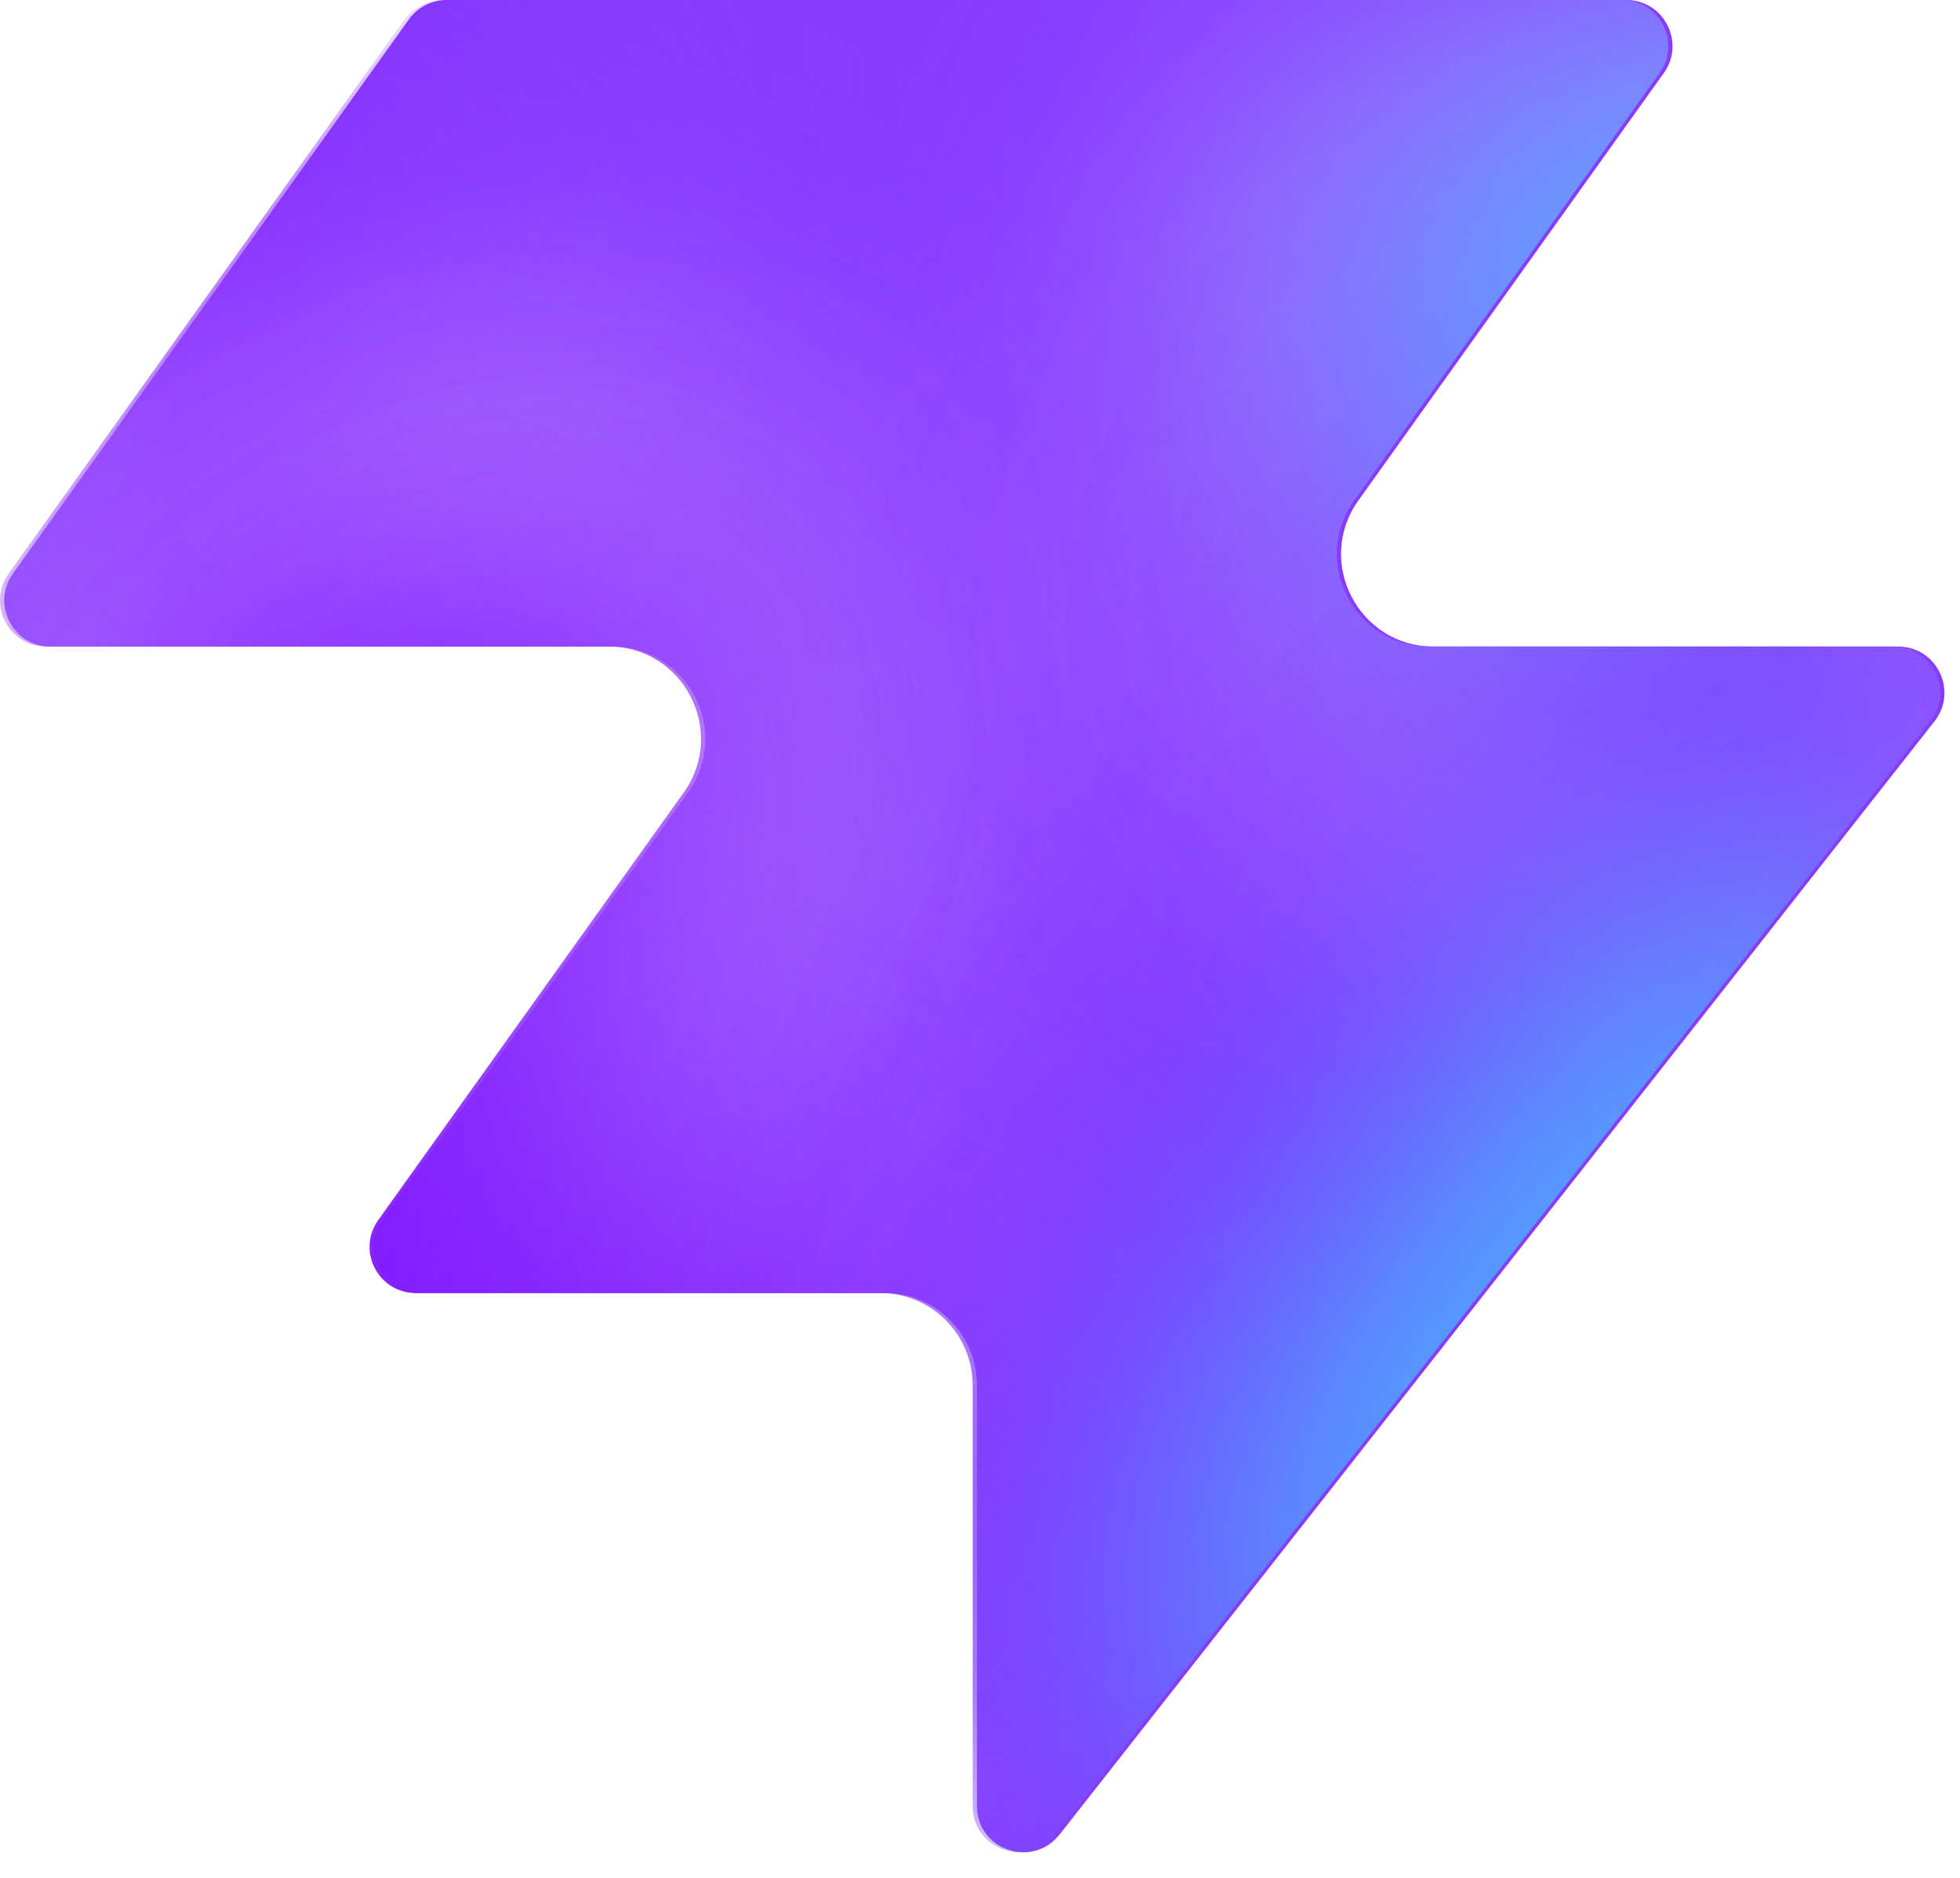
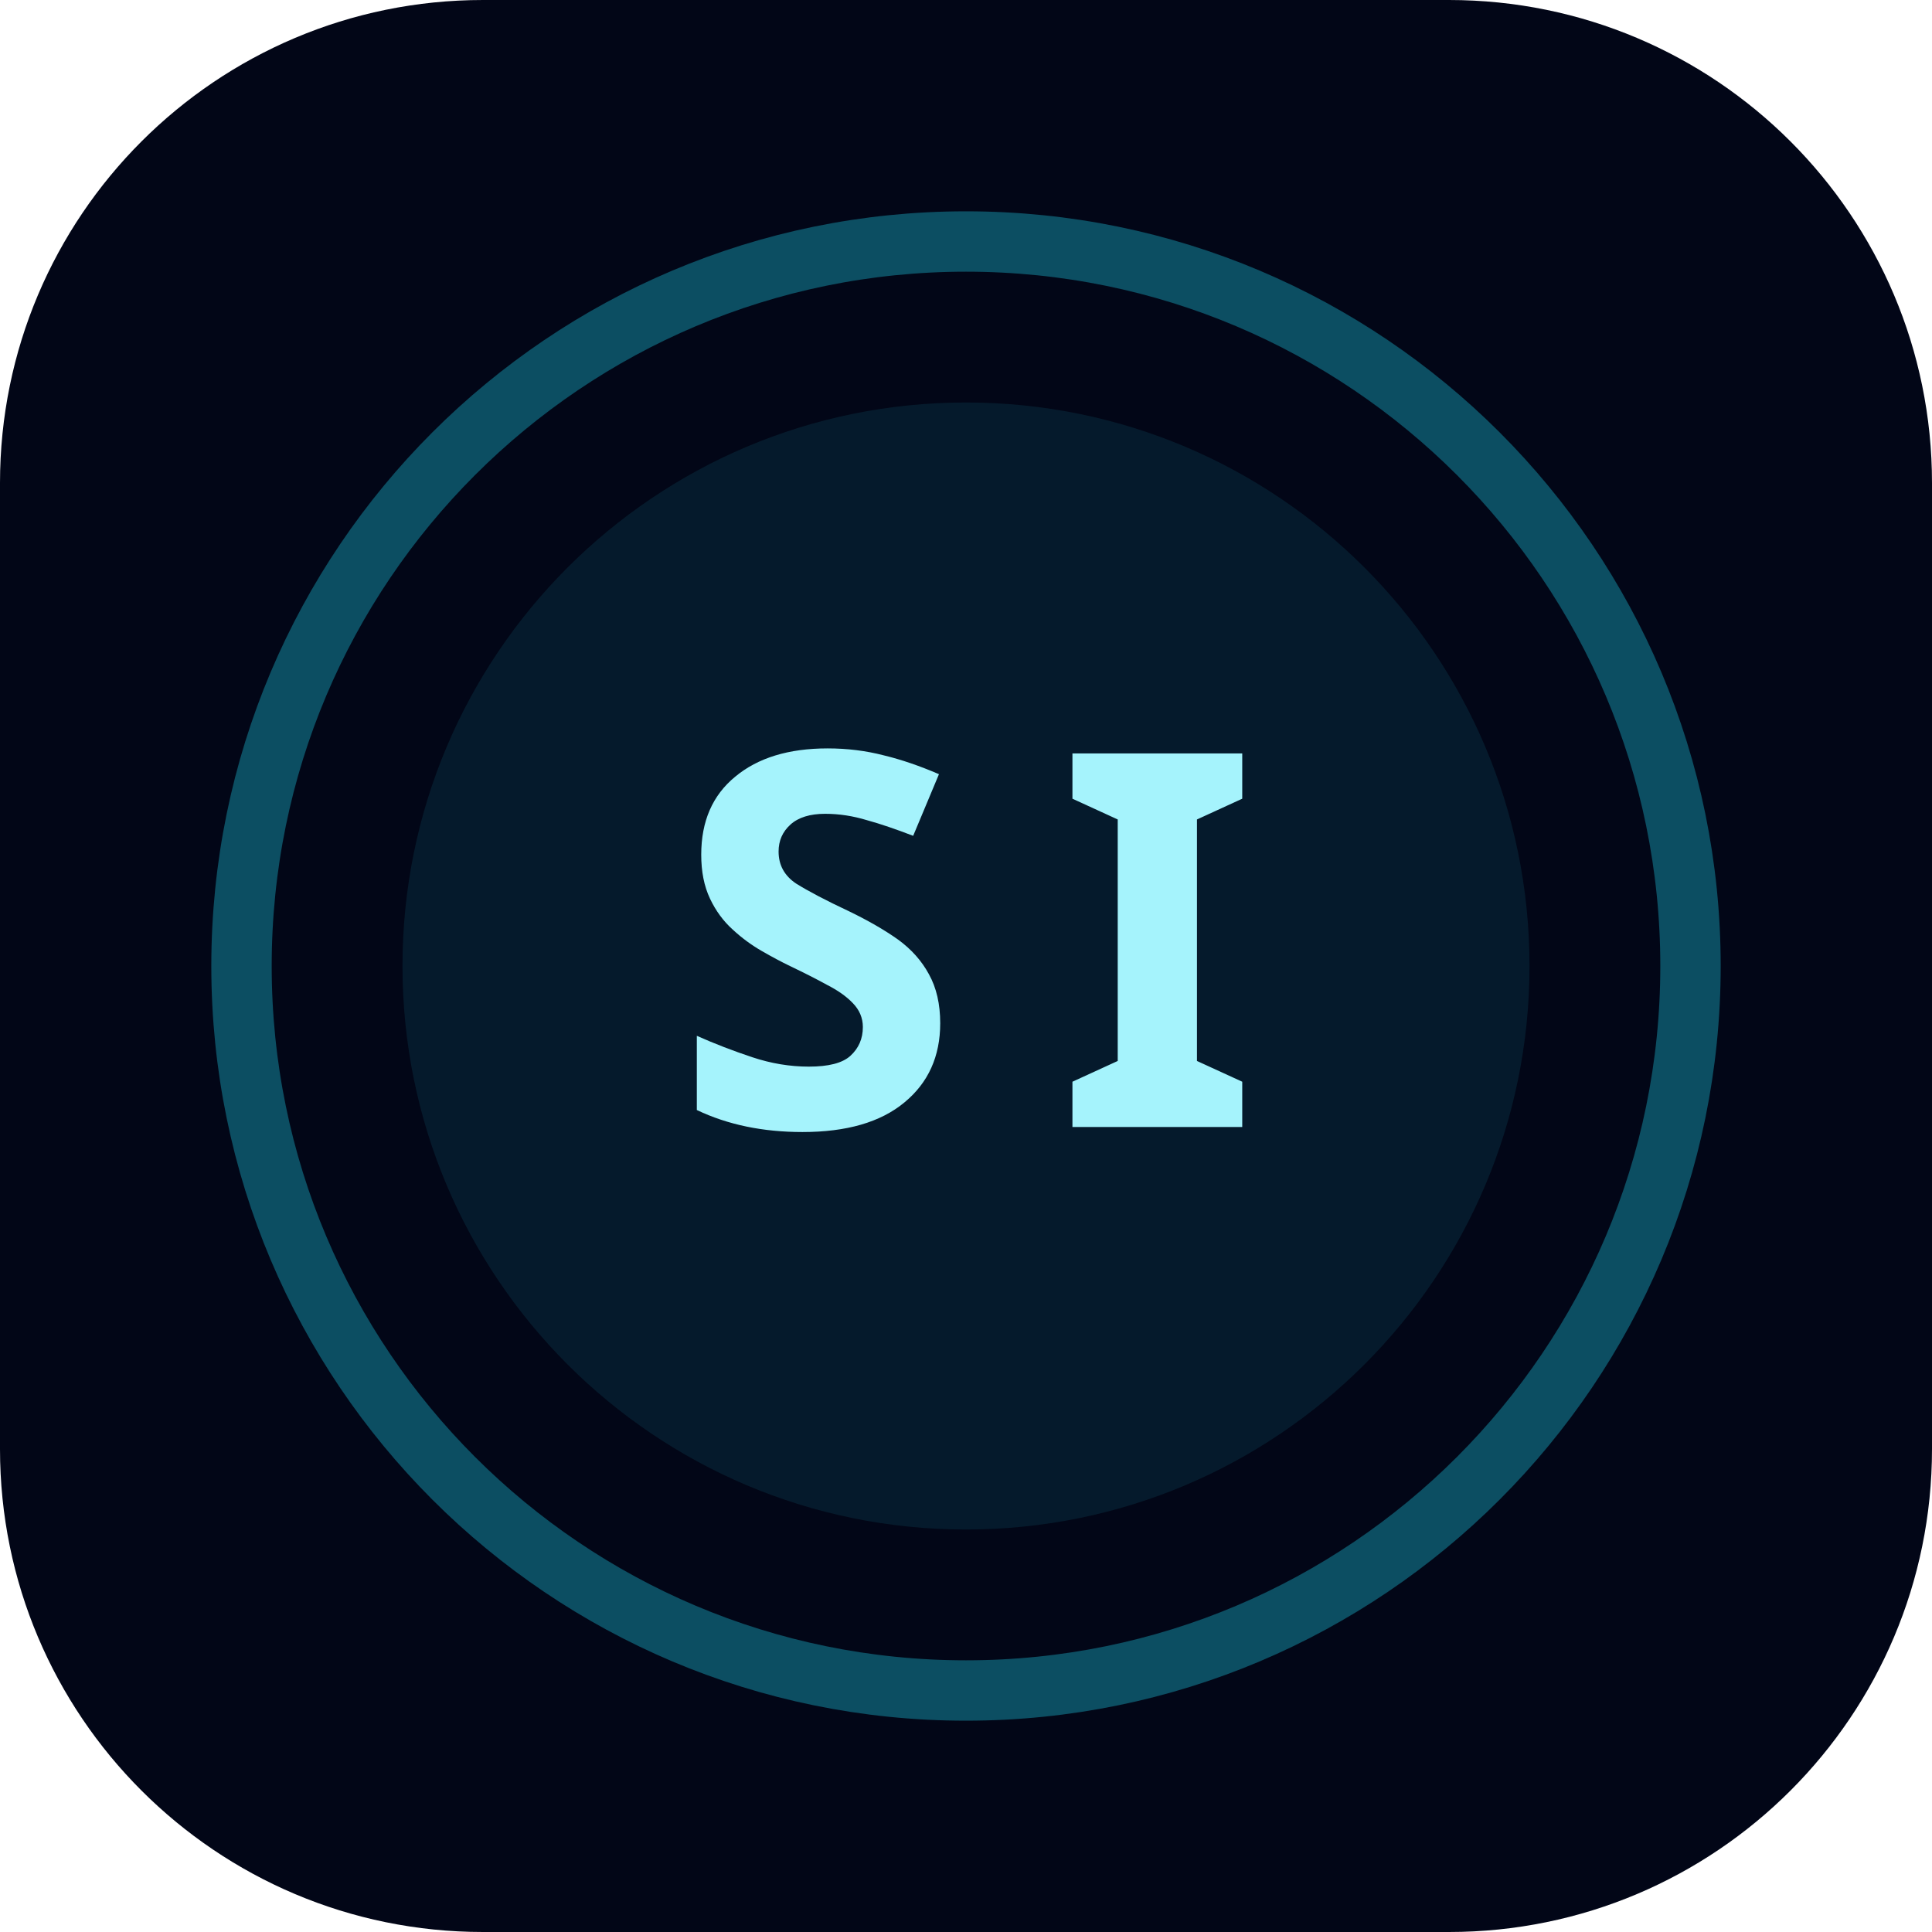
- <svg xmlns="http://www.w3.org/2000/svg" width="48" height="46" fill="none" viewBox="0 0 48 46">
-   <path fill="#863bff" d="M25.946 44.938c-.664.845-2.021.375-2.021-.698V33.937a2.26 2.26 0 0 0-2.262-2.262H10.287c-.92 0-1.456-1.04-.92-1.788l7.48-10.471c1.07-1.497 0-3.578-1.842-3.578H1.237c-.92 0-1.456-1.04-.92-1.788L10.013.474c.214-.297.556-.474.92-.474h28.894c.92 0 1.456 1.04.92 1.788l-7.48 10.471c-1.07 1.498 0 3.579 1.842 3.579h11.377c.943 0 1.473 1.088.89 1.83L25.947 44.94z" style="fill:#863bff;fill:color(display-p3 .525 .23 1);fill-opacity:1" />
-   <mask id="a" width="48" height="46" x="0" y="0" maskUnits="userSpaceOnUse" style="mask-type:alpha">
-     <path fill="#000" d="M25.842 44.938c-.664.844-2.021.375-2.021-.698V33.937a2.26 2.26 0 0 0-2.262-2.262H10.183c-.92 0-1.456-1.04-.92-1.788l7.48-10.471c1.07-1.498 0-3.579-1.842-3.579H1.133c-.92 0-1.456-1.04-.92-1.787L9.91.473c.214-.297.556-.474.92-.474h28.894c.92 0 1.456 1.04.92 1.788l-7.48 10.471c-1.07 1.498 0 3.578 1.842 3.578h11.377c.943 0 1.473 1.088.89 1.832L25.843 44.94z" style="fill:#000;fill-opacity:1" />
-   </mask>
-   <g mask="url(#a)">
-     <g filter="url(#b)">
-       <ellipse cx="5.508" cy="14.704" fill="#ede6ff" rx="5.508" ry="14.704" style="fill:#ede6ff;fill:color(display-p3 .927 .903 1);fill-opacity:1" transform="matrix(.00324 1 1 -.00324 -4.47 31.516)" />
-     </g>
-     <g filter="url(#c)">
-       <ellipse cx="10.399" cy="29.851" fill="#ede6ff" rx="10.399" ry="29.851" style="fill:#ede6ff;fill:color(display-p3 .927 .903 1);fill-opacity:1" transform="matrix(.00324 1 1 -.00324 -39.328 7.883)" />
-     </g>
-     <g filter="url(#d)">
-       <ellipse cx="5.508" cy="30.487" fill="#7e14ff" rx="5.508" ry="30.487" style="fill:#7e14ff;fill:color(display-p3 .492 .077 1);fill-opacity:1" transform="rotate(89.814 -25.913 -14.639)scale(1 -1)" />
-     </g>
-     <g filter="url(#e)">
-       <ellipse cx="5.508" cy="30.599" fill="#7e14ff" rx="5.508" ry="30.599" style="fill:#7e14ff;fill:color(display-p3 .492 .077 1);fill-opacity:1" transform="rotate(89.814 -32.644 -3.334)scale(1 -1)" />
-     </g>
-     <g filter="url(#f)">
-       <ellipse cx="5.508" cy="30.599" fill="#7e14ff" rx="5.508" ry="30.599" style="fill:#7e14ff;fill:color(display-p3 .492 .077 1);fill-opacity:1" transform="matrix(.00324 1 1 -.00324 -34.34 30.47)" />
-     </g>
-     <g filter="url(#g)">
-       <ellipse cx="14.072" cy="22.078" fill="#ede6ff" rx="14.072" ry="22.078" style="fill:#ede6ff;fill:color(display-p3 .927 .903 1);fill-opacity:1" transform="rotate(93.35 24.506 48.493)scale(-1 1)" />
-     </g>
-     <g filter="url(#h)">
-       <ellipse cx="3.47" cy="21.501" fill="#7e14ff" rx="3.47" ry="21.501" style="fill:#7e14ff;fill:color(display-p3 .492 .077 1);fill-opacity:1" transform="rotate(89.009 28.708 47.59)scale(-1 1)" />
-     </g>
-     <g filter="url(#i)">
-       <ellipse cx="3.47" cy="21.501" fill="#7e14ff" rx="3.47" ry="21.501" style="fill:#7e14ff;fill:color(display-p3 .492 .077 1);fill-opacity:1" transform="rotate(89.009 28.708 47.59)scale(-1 1)" />
-     </g>
-     <g filter="url(#j)">
-       <ellipse cx=".387" cy="8.972" fill="#7e14ff" rx="4.407" ry="29.108" style="fill:#7e14ff;fill:color(display-p3 .492 .077 1);fill-opacity:1" transform="rotate(39.51 .387 8.972)" />
-     </g>
-     <g filter="url(#k)">
-       <ellipse cx="47.523" cy="-6.092" fill="#7e14ff" rx="4.407" ry="29.108" style="fill:#7e14ff;fill:color(display-p3 .492 .077 1);fill-opacity:1" transform="rotate(37.892 47.523 -6.092)" />
-     </g>
-     <g filter="url(#l)">
-       <ellipse cx="41.412" cy="6.333" fill="#47bfff" rx="5.971" ry="9.665" style="fill:#47bfff;fill:color(display-p3 .28 .748 1);fill-opacity:1" transform="rotate(37.892 41.412 6.333)" />
-     </g>
-     <g filter="url(#m)">
-       <ellipse cx="-1.879" cy="38.332" fill="#7e14ff" rx="4.407" ry="29.108" style="fill:#7e14ff;fill:color(display-p3 .492 .077 1);fill-opacity:1" transform="rotate(37.892 -1.88 38.332)" />
-     </g>
-     <g filter="url(#n)">
-       <ellipse cx="-1.879" cy="38.332" fill="#7e14ff" rx="4.407" ry="29.108" style="fill:#7e14ff;fill:color(display-p3 .492 .077 1);fill-opacity:1" transform="rotate(37.892 -1.88 38.332)" />
-     </g>
-     <g filter="url(#o)">
-       <ellipse cx="35.651" cy="29.907" fill="#7e14ff" rx="4.407" ry="29.108" style="fill:#7e14ff;fill:color(display-p3 .492 .077 1);fill-opacity:1" transform="rotate(37.892 35.651 29.907)" />
-     </g>
-     <g filter="url(#p)">
-       <ellipse cx="38.418" cy="32.4" fill="#47bfff" rx="5.971" ry="15.297" style="fill:#47bfff;fill:color(display-p3 .28 .748 1);fill-opacity:1" transform="rotate(37.892 38.418 32.4)" />
-     </g>
-   </g>
-   <defs>
-     <filter id="b" width="60.045" height="41.654" x="-19.77" y="16.149" color-interpolation-filters="sRGB" filterUnits="userSpaceOnUse">
-       <feFlood flood-opacity="0" result="BackgroundImageFix" />
-       <feBlend in="SourceGraphic" in2="BackgroundImageFix" result="shape" />
-       <feGaussianBlur result="effect1_foregroundBlur_2002_17158" stdDeviation="7.659" />
-     </filter>
-     <filter id="c" width="90.34" height="51.437" x="-54.613" y="-7.533" color-interpolation-filters="sRGB" filterUnits="userSpaceOnUse">
-       <feFlood flood-opacity="0" result="BackgroundImageFix" />
-       <feBlend in="SourceGraphic" in2="BackgroundImageFix" result="shape" />
-       <feGaussianBlur result="effect1_foregroundBlur_2002_17158" stdDeviation="7.659" />
-     </filter>
-     <filter id="d" width="79.355" height="29.4" x="-49.64" y="2.03" color-interpolation-filters="sRGB" filterUnits="userSpaceOnUse">
-       <feFlood flood-opacity="0" result="BackgroundImageFix" />
-       <feBlend in="SourceGraphic" in2="BackgroundImageFix" result="shape" />
-       <feGaussianBlur result="effect1_foregroundBlur_2002_17158" stdDeviation="4.596" />
-     </filter>
-     <filter id="e" width="79.579" height="29.4" x="-45.045" y="20.029" color-interpolation-filters="sRGB" filterUnits="userSpaceOnUse">
-       <feFlood flood-opacity="0" result="BackgroundImageFix" />
-       <feBlend in="SourceGraphic" in2="BackgroundImageFix" result="shape" />
-       <feGaussianBlur result="effect1_foregroundBlur_2002_17158" stdDeviation="4.596" />
-     </filter>
-     <filter id="f" width="79.579" height="29.4" x="-43.513" y="21.178" color-interpolation-filters="sRGB" filterUnits="userSpaceOnUse">
-       <feFlood flood-opacity="0" result="BackgroundImageFix" />
-       <feBlend in="SourceGraphic" in2="BackgroundImageFix" result="shape" />
-       <feGaussianBlur result="effect1_foregroundBlur_2002_17158" stdDeviation="4.596" />
-     </filter>
-     <filter id="g" width="74.749" height="58.852" x="15.756" y="-17.901" color-interpolation-filters="sRGB" filterUnits="userSpaceOnUse">
-       <feFlood flood-opacity="0" result="BackgroundImageFix" />
-       <feBlend in="SourceGraphic" in2="BackgroundImageFix" result="shape" />
-       <feGaussianBlur result="effect1_foregroundBlur_2002_17158" stdDeviation="7.659" />
-     </filter>
-     <filter id="h" width="61.377" height="25.362" x="23.548" y="2.284" color-interpolation-filters="sRGB" filterUnits="userSpaceOnUse">
-       <feFlood flood-opacity="0" result="BackgroundImageFix" />
-       <feBlend in="SourceGraphic" in2="BackgroundImageFix" result="shape" />
-       <feGaussianBlur result="effect1_foregroundBlur_2002_17158" stdDeviation="4.596" />
-     </filter>
-     <filter id="i" width="61.377" height="25.362" x="23.548" y="2.284" color-interpolation-filters="sRGB" filterUnits="userSpaceOnUse">
-       <feFlood flood-opacity="0" result="BackgroundImageFix" />
-       <feBlend in="SourceGraphic" in2="BackgroundImageFix" result="shape" />
-       <feGaussianBlur result="effect1_foregroundBlur_2002_17158" stdDeviation="4.596" />
-     </filter>
-     <filter id="j" width="56.045" height="63.649" x="-27.636" y="-22.853" color-interpolation-filters="sRGB" filterUnits="userSpaceOnUse">
-       <feFlood flood-opacity="0" result="BackgroundImageFix" />
-       <feBlend in="SourceGraphic" in2="BackgroundImageFix" result="shape" />
-       <feGaussianBlur result="effect1_foregroundBlur_2002_17158" stdDeviation="4.596" />
-     </filter>
-     <filter id="k" width="54.814" height="64.646" x="20.116" y="-38.415" color-interpolation-filters="sRGB" filterUnits="userSpaceOnUse">
-       <feFlood flood-opacity="0" result="BackgroundImageFix" />
-       <feBlend in="SourceGraphic" in2="BackgroundImageFix" result="shape" />
-       <feGaussianBlur result="effect1_foregroundBlur_2002_17158" stdDeviation="4.596" />
-     </filter>
-     <filter id="l" width="33.541" height="35.313" x="24.641" y="-11.323" color-interpolation-filters="sRGB" filterUnits="userSpaceOnUse">
-       <feFlood flood-opacity="0" result="BackgroundImageFix" />
-       <feBlend in="SourceGraphic" in2="BackgroundImageFix" result="shape" />
-       <feGaussianBlur result="effect1_foregroundBlur_2002_17158" stdDeviation="4.596" />
-     </filter>
-     <filter id="m" width="54.814" height="64.646" x="-29.286" y="6.009" color-interpolation-filters="sRGB" filterUnits="userSpaceOnUse">
-       <feFlood flood-opacity="0" result="BackgroundImageFix" />
-       <feBlend in="SourceGraphic" in2="BackgroundImageFix" result="shape" />
-       <feGaussianBlur result="effect1_foregroundBlur_2002_17158" stdDeviation="4.596" />
-     </filter>
-     <filter id="n" width="54.814" height="64.646" x="-29.286" y="6.009" color-interpolation-filters="sRGB" filterUnits="userSpaceOnUse">
-       <feFlood flood-opacity="0" result="BackgroundImageFix" />
-       <feBlend in="SourceGraphic" in2="BackgroundImageFix" result="shape" />
-       <feGaussianBlur result="effect1_foregroundBlur_2002_17158" stdDeviation="4.596" />
-     </filter>
-     <filter id="o" width="54.814" height="64.646" x="8.244" y="-2.416" color-interpolation-filters="sRGB" filterUnits="userSpaceOnUse">
-       <feFlood flood-opacity="0" result="BackgroundImageFix" />
-       <feBlend in="SourceGraphic" in2="BackgroundImageFix" result="shape" />
-       <feGaussianBlur result="effect1_foregroundBlur_2002_17158" stdDeviation="4.596" />
-     </filter>
-     <filter id="p" width="39.409" height="43.623" x="18.713" y="10.588" color-interpolation-filters="sRGB" filterUnits="userSpaceOnUse">
-       <feFlood flood-opacity="0" result="BackgroundImageFix" />
-       <feBlend in="SourceGraphic" in2="BackgroundImageFix" result="shape" />
-       <feGaussianBlur result="effect1_foregroundBlur_2002_17158" stdDeviation="4.596" />
-     </filter>
-   </defs>
+ <svg xmlns="http://www.w3.org/2000/svg" viewBox="0 0 48 48" fill="none">
+   <rect width="48" height="48" rx="12" fill="#020617" />
+   <circle cx="24" cy="24" r="18" stroke="#22d3ee" stroke-opacity="0.35" stroke-width="1.5" />
+   <circle cx="24" cy="24" r="14" fill="#22d3ee" fill-opacity="0.1" />
+   <text x="24" y="28" text-anchor="middle" font-family="system-ui, sans-serif" font-size="13" font-weight="600" letter-spacing="0.18em" fill="#a5f3fc">SI</text>
</svg>
